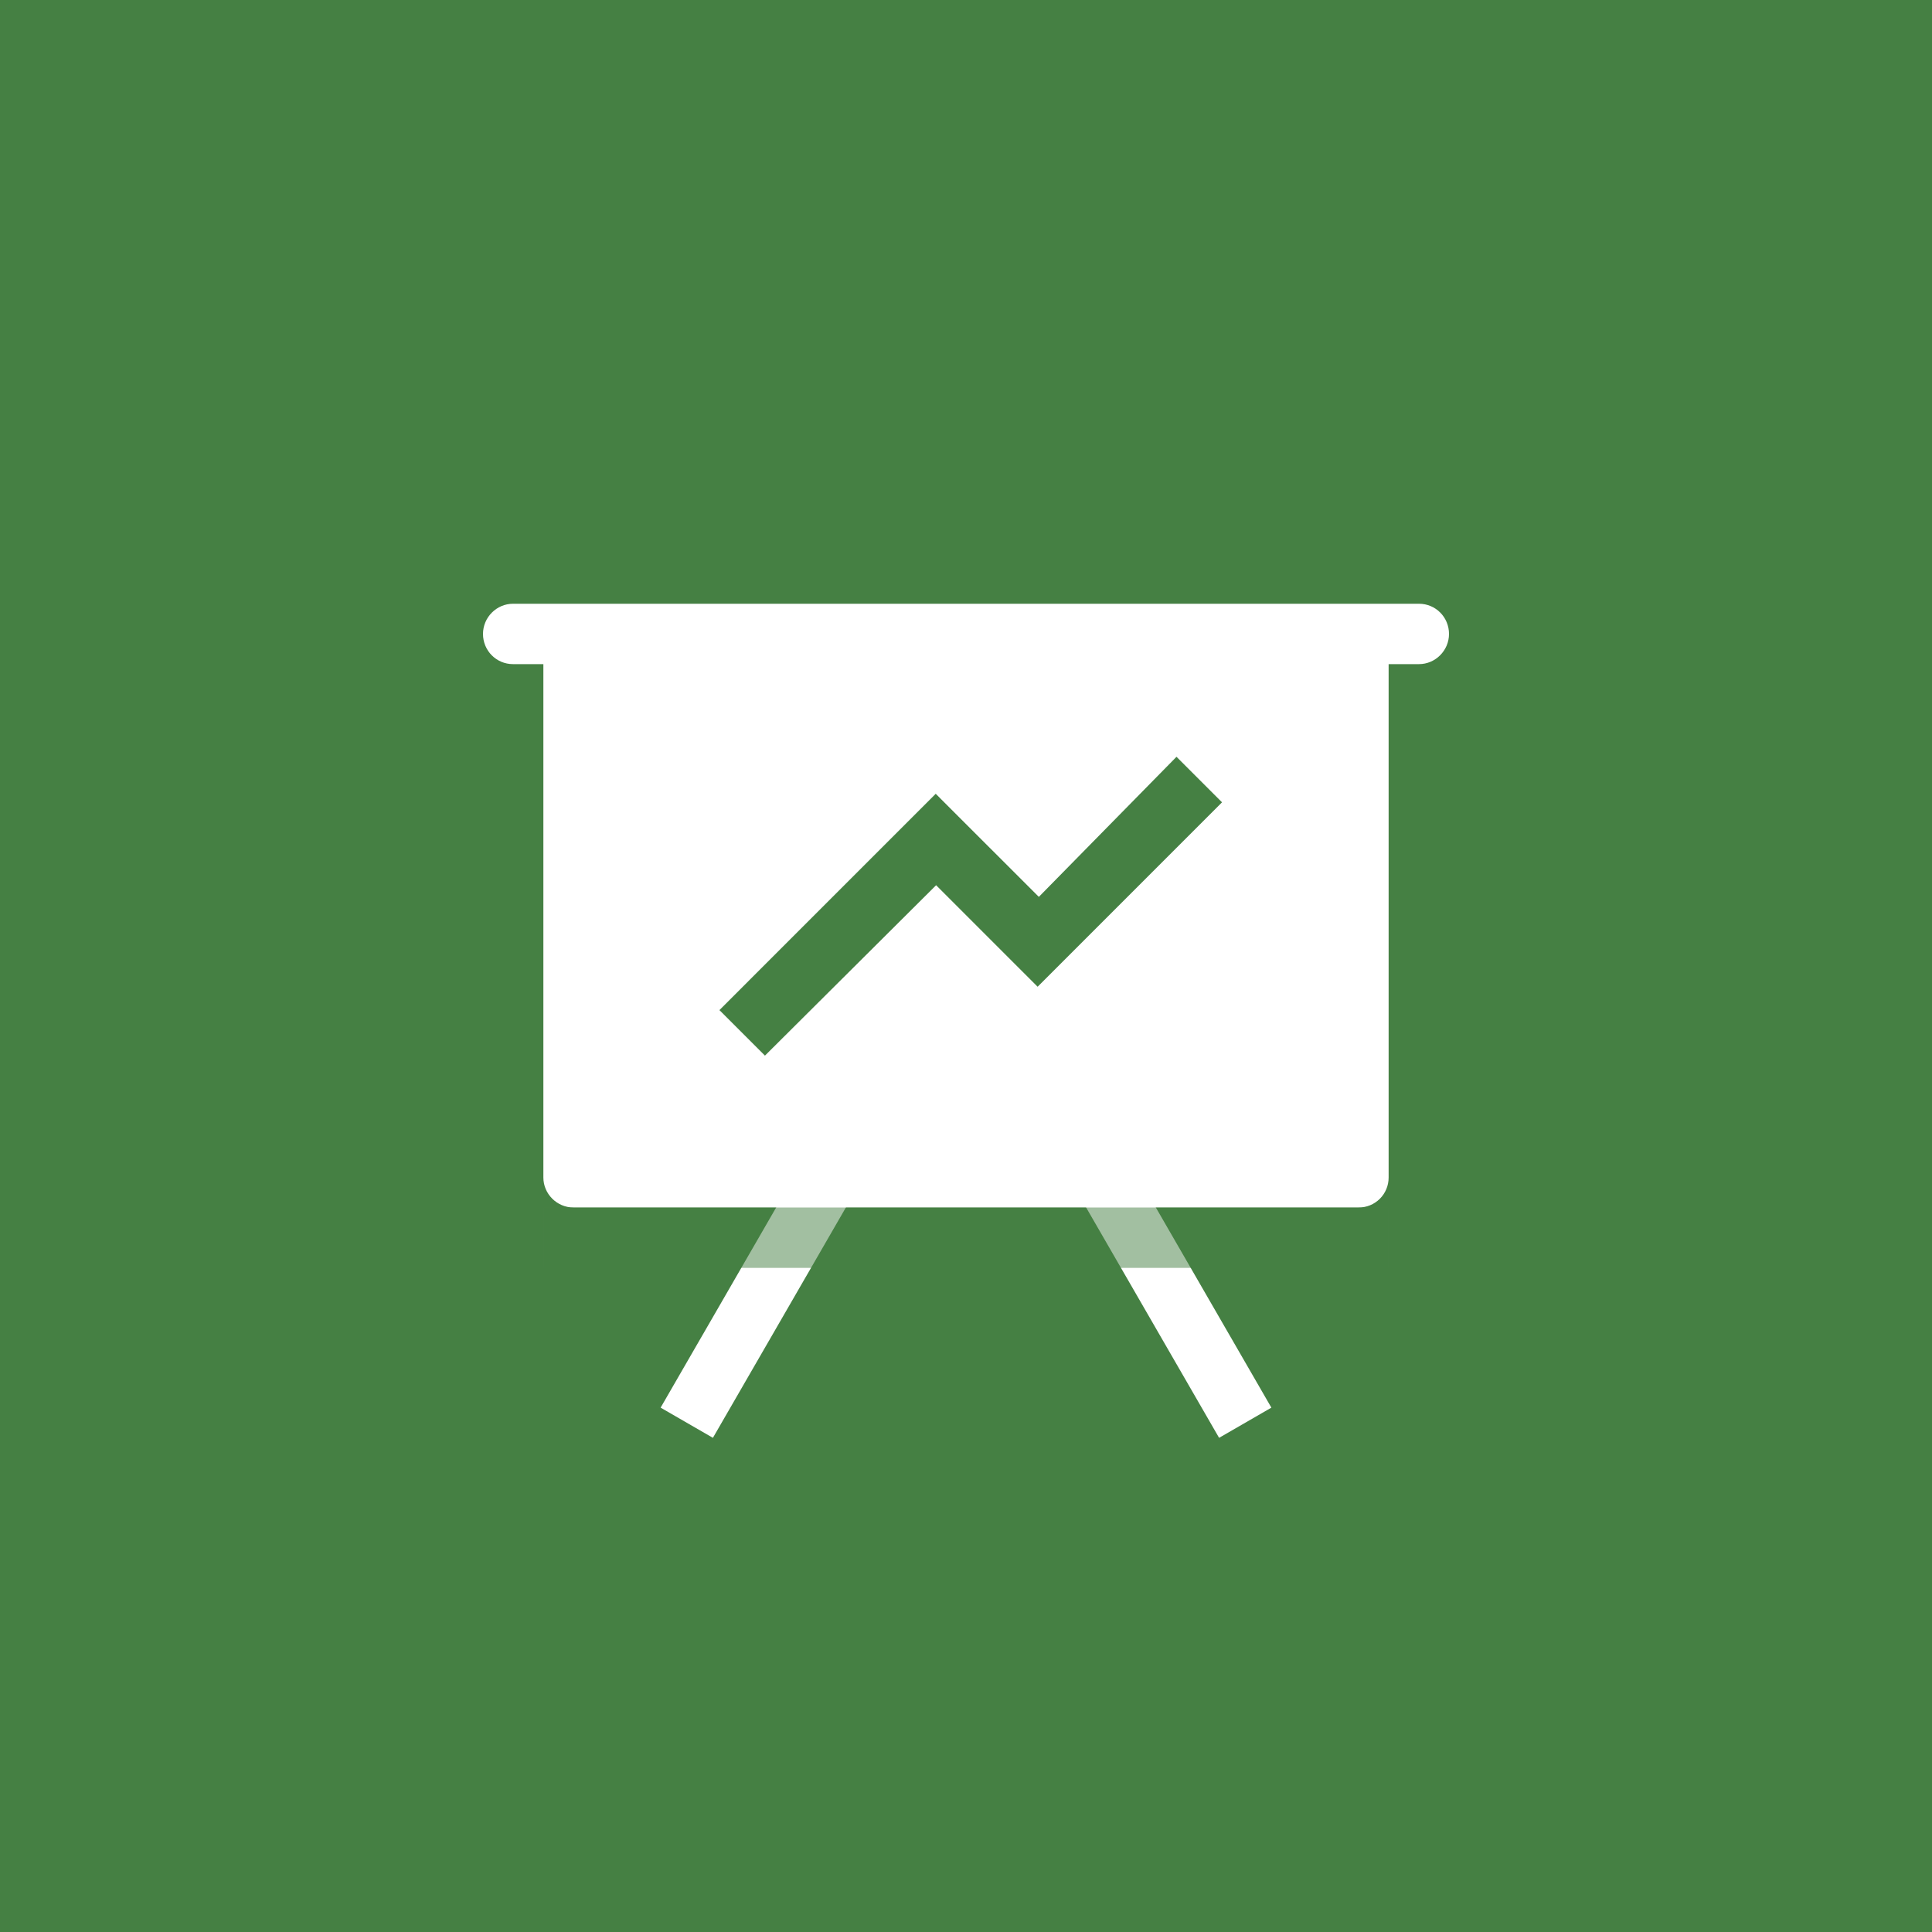
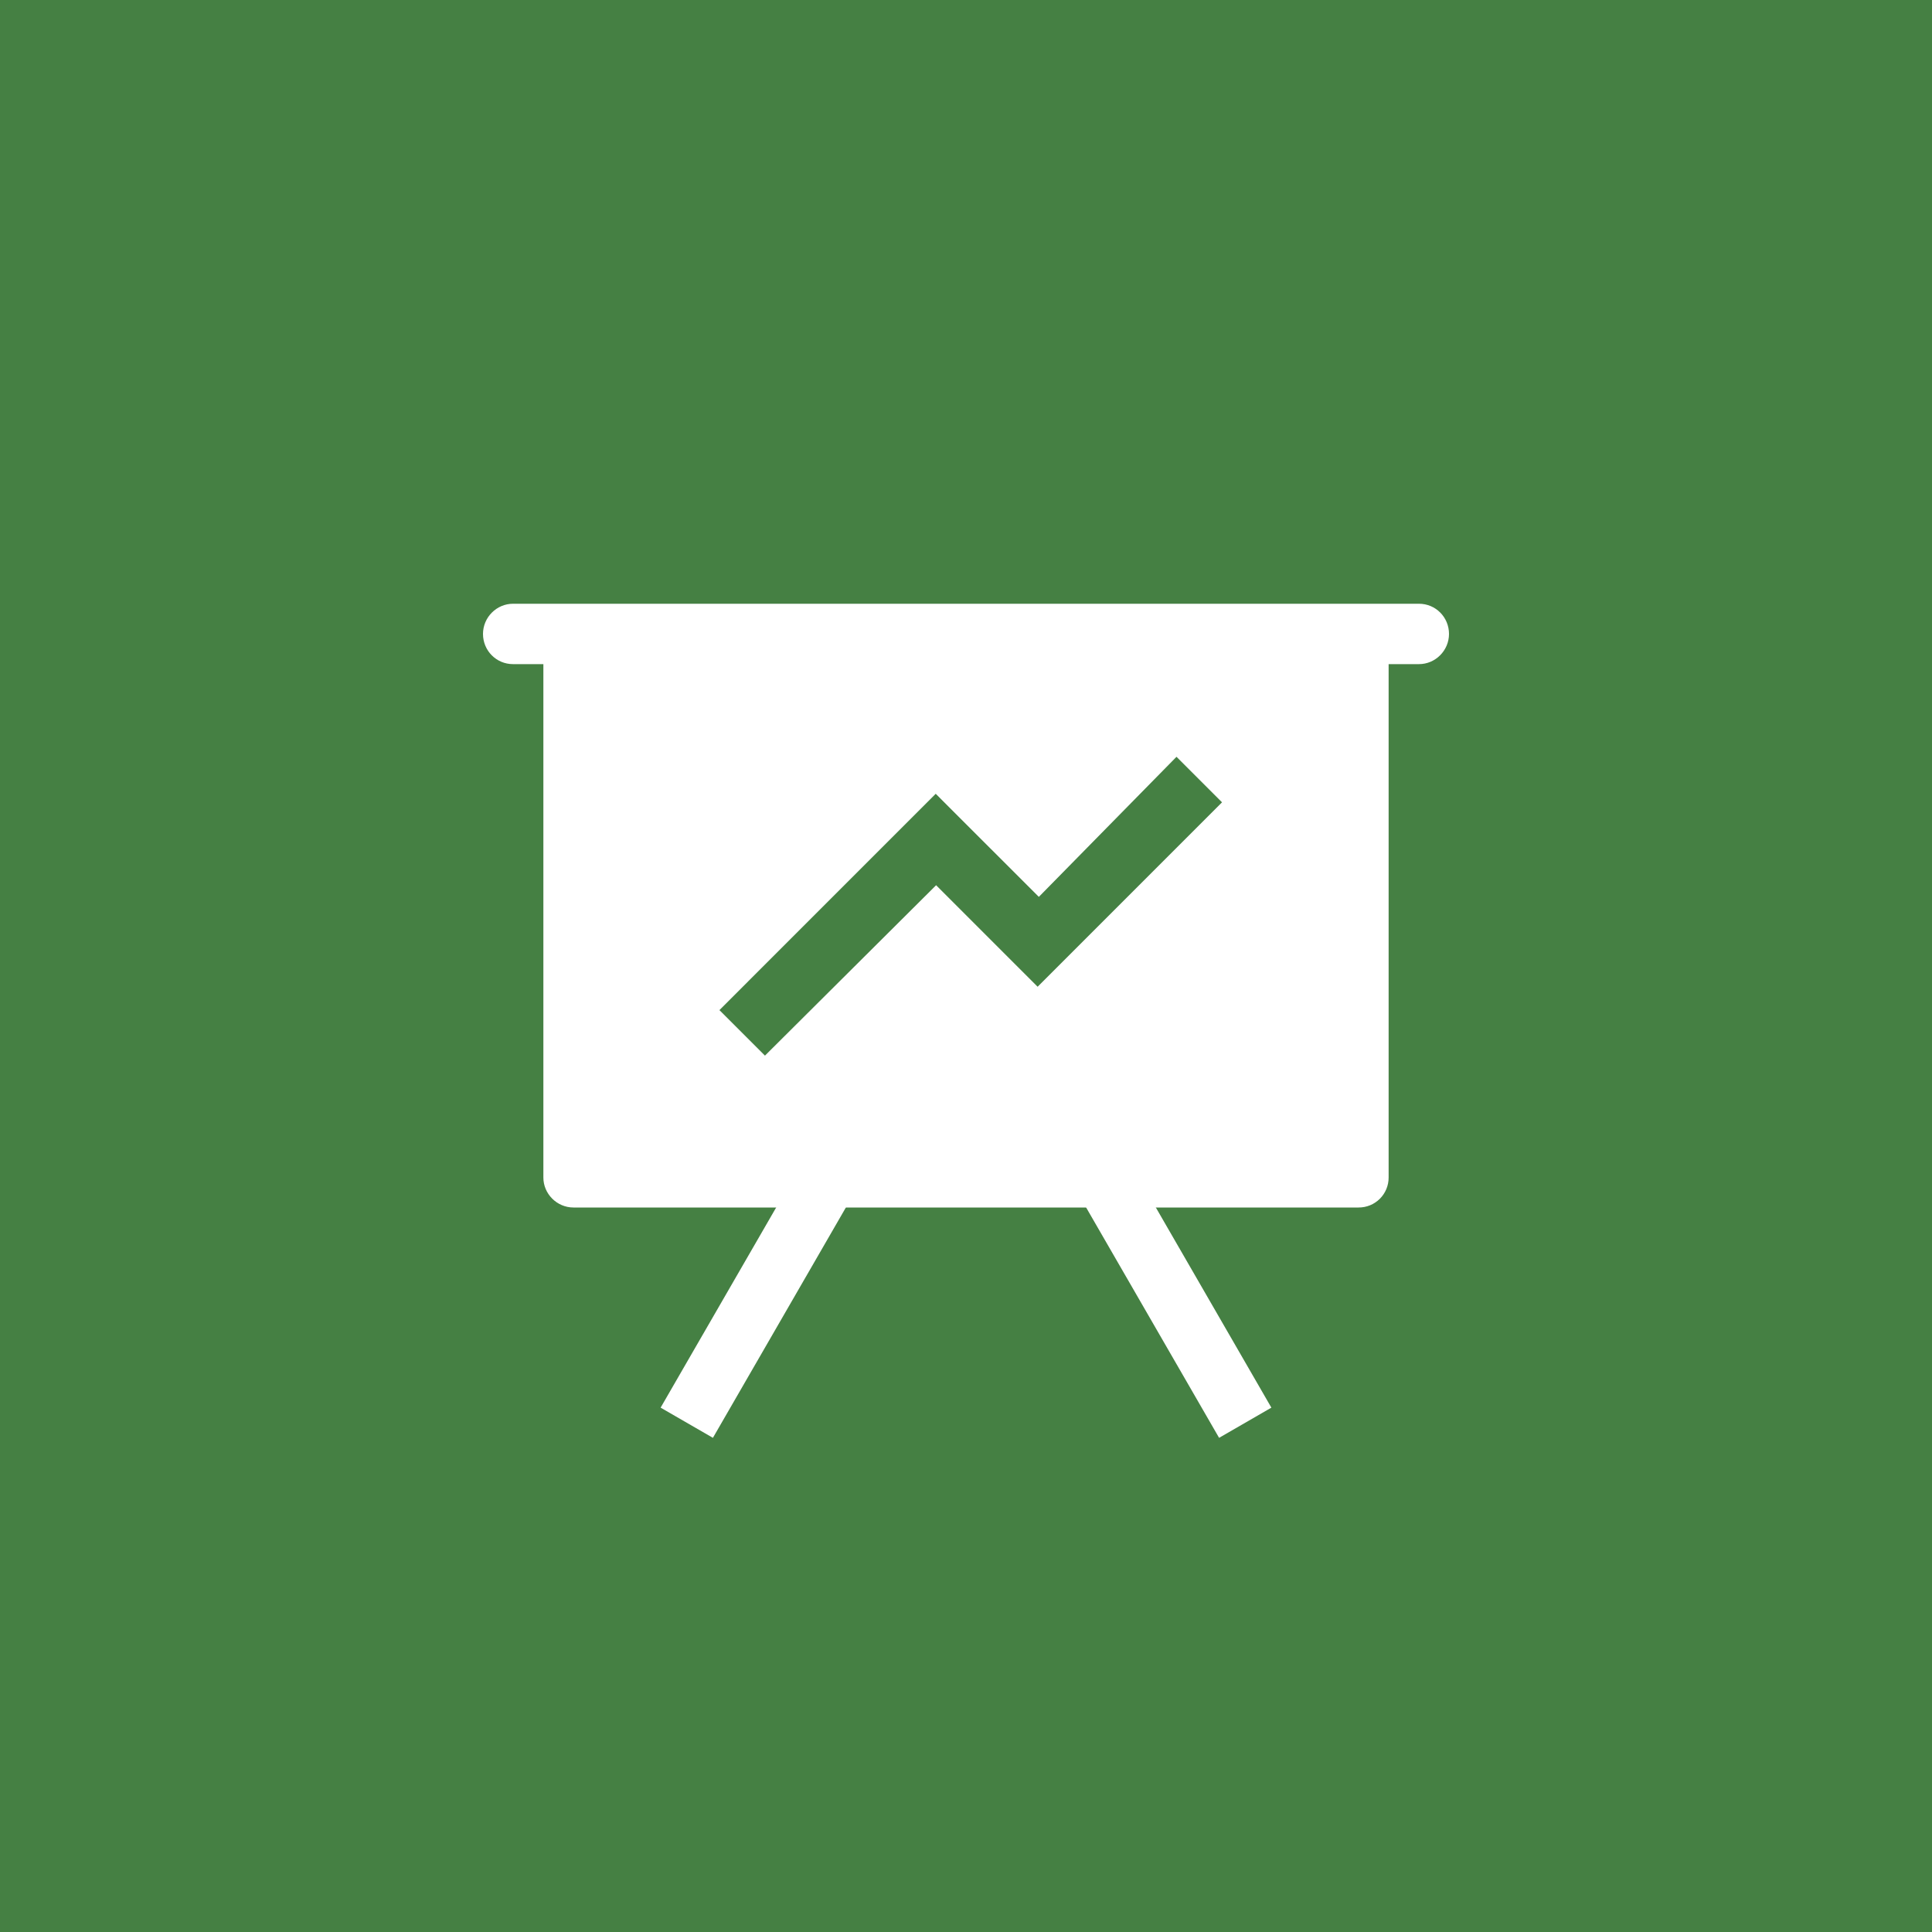
<svg xmlns="http://www.w3.org/2000/svg" viewBox="0 0 64 64">
  <g fill="none" fill-rule="evenodd">
    <g>
      <g fill="#458043">
        <g>
          <path d="M0 0h64v64H0z" />
        </g>
      </g>
      <path fill="#FFF" d="m28.384 35.37 1.732 1-6.5 11.26-1.732-1 6.5-11.26Zm7.232 0-1.732 1 6.5 11.26 1.732-1-6.5-11.26Z" />
      <path fill="#FFF" d="M46 22h1.007c.54 0 .993-.448.993-1 0-.556-.444-1-.993-1H16.993c-.54 0-.993.448-.993 1 0 .556.444 1 .993 1H18v17.008c0 .537.446.992.997.992h26.006a.99.99 0 0 0 .997-.992V22Zm-14.99 7.324 2.608 2.609.755.754.754-.754 5.354-5.355-1.508-1.508-4.56 4.64-2.662-2.66-.754-.755-.754.754-6.411 6.412 1.508 1.508 5.67-5.645Z" />
-       <path fill="#458043" d="M18 40h28v2H18z" opacity=".5" />
+       <rect fill="#458043" opacity=".5" />
    </g>
  </g>
</svg>
